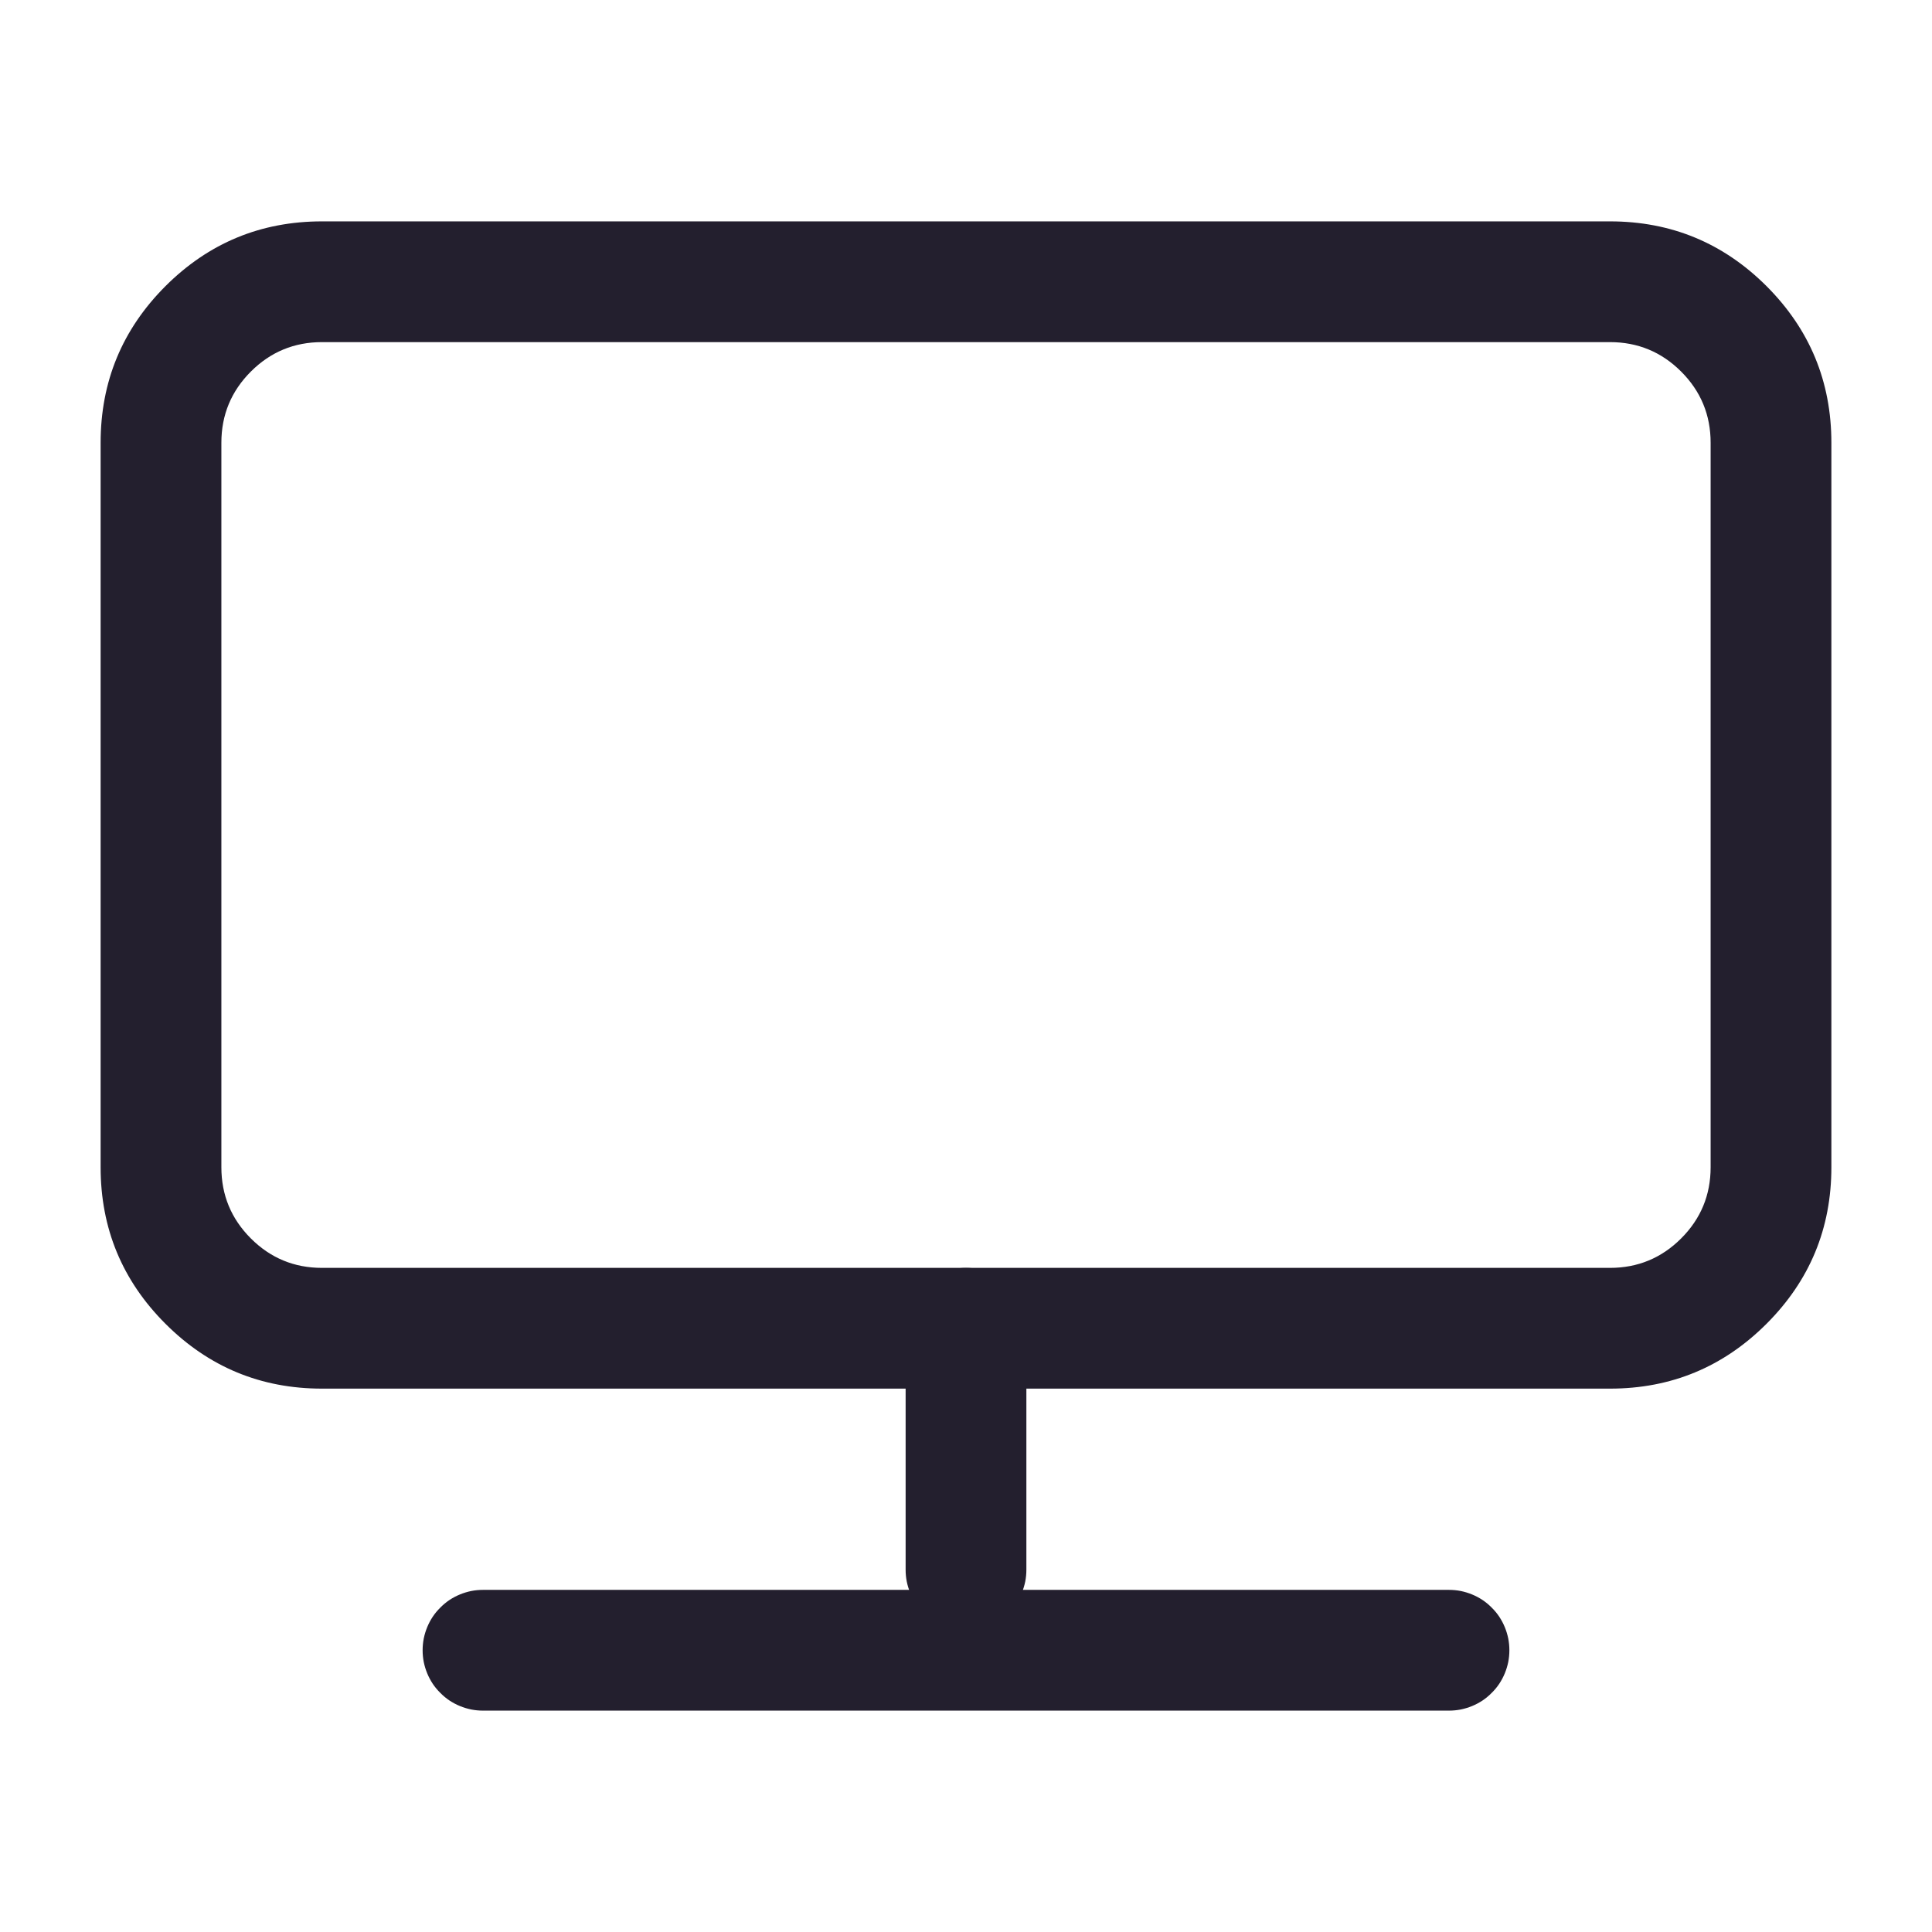
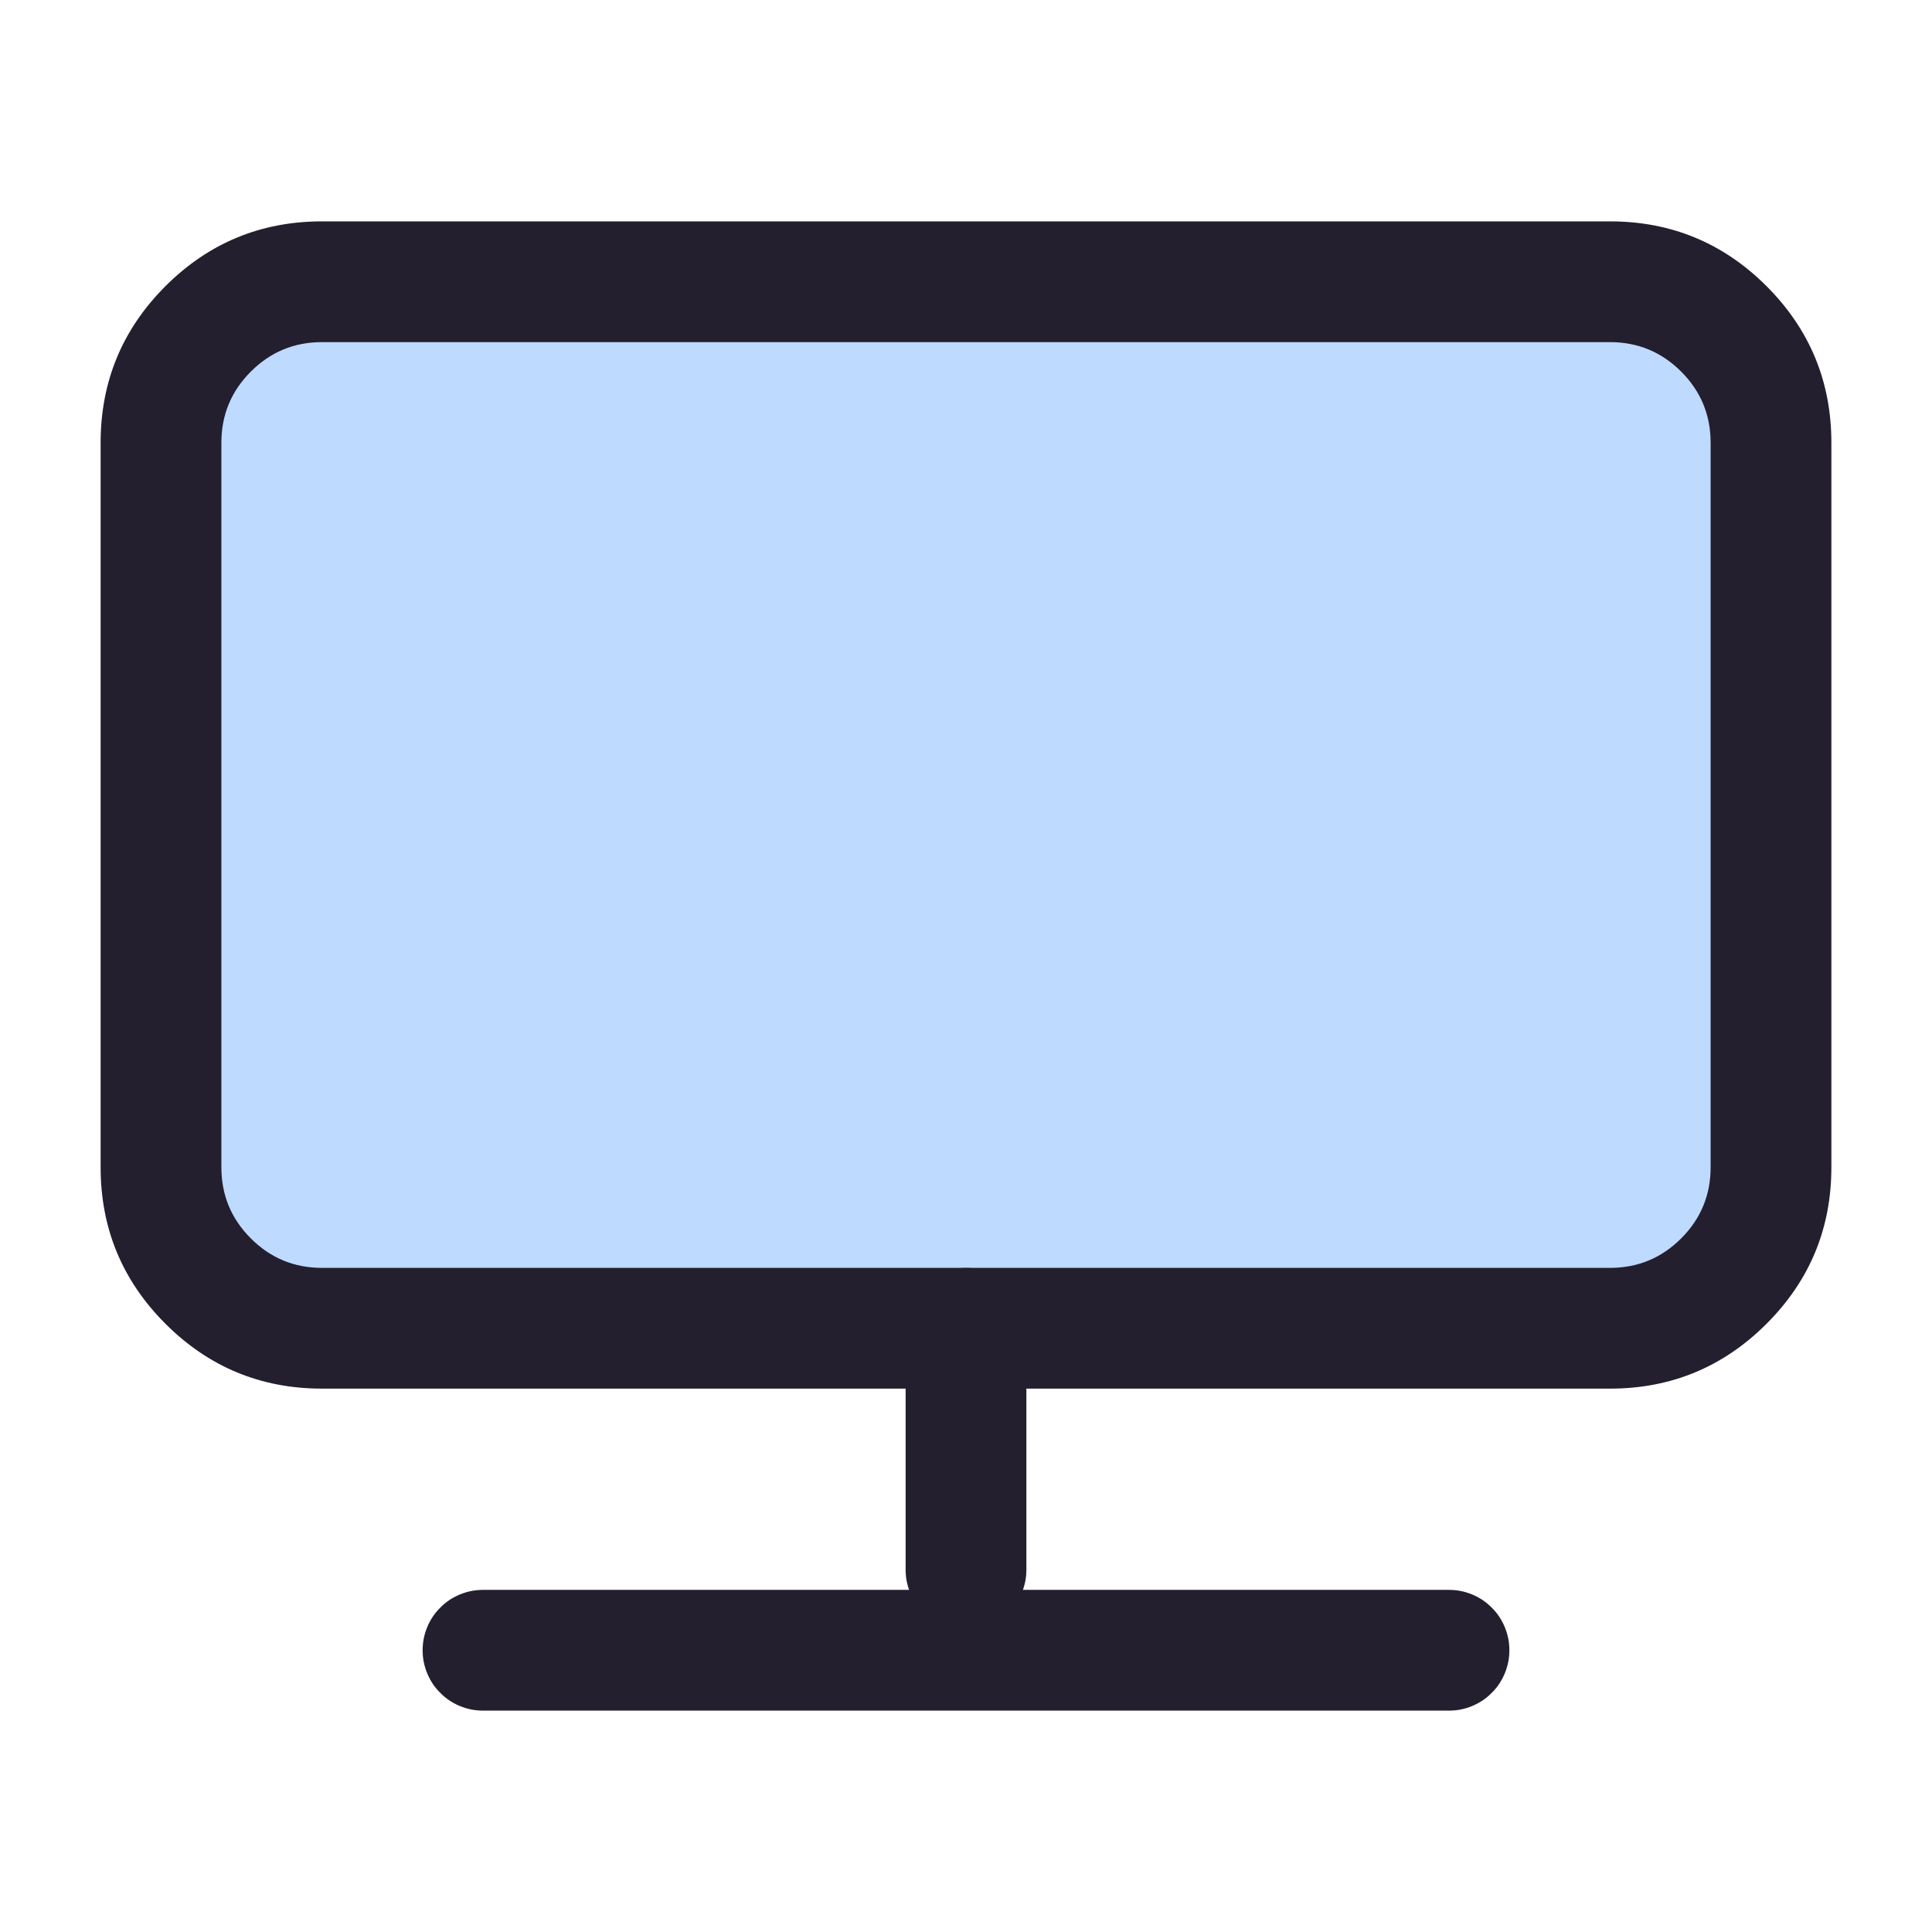
<svg xmlns="http://www.w3.org/2000/svg" fill="none" version="1.1" width="24" height="24" viewBox="0 0 24 24">
  <defs>
    <clipPath id="master_svg0_48_01710">
      <rect x="0" y="0" width="24" height="24" rx="0" />
    </clipPath>
  </defs>
  <g clip-path="url(#master_svg0_48_01710)">
    <g>
-       <path d="M6,17.25L20,17.25Q21.139,17.25,21.945,16.444Q22.75,15.639,22.75,14.5L22.75,5.5Q22.75,4.361,21.945,3.555Q21.139,2.75,20,2.75L4,2.75Q2.861,2.75,2.055,3.555Q1.25,4.361,1.25,5.5L1.25,14.5Q1.25,15.639,2.055,16.444Q2.861,17.25,4,17.25L6,17.25ZM20,15.75L4,15.75Q3.482,15.75,3.116,15.384Q2.75,15.018,2.75,14.5L2.75,5.5Q2.75,4.982,3.116,4.616Q3.482,4.25,4,4.25L20,4.25Q20.518,4.25,20.884,4.616Q21.25,4.982,21.25,5.5L21.25,14.5Q21.25,15.018,20.884,15.384Q20.518,15.75,20,15.75Z" fill-rule="evenodd" fill="#231F2E" fill-opacity="1" />
-     </g>
-     <g>
      <path d="M11.25,16.5Q11.25,16.426,11.264,16.354Q11.279,16.281,11.307,16.213Q11.335,16.145,11.376,16.083Q11.417,16.022,11.47,15.97Q11.522,15.917,11.583,15.876Q11.645,15.835,11.713,15.807Q11.781,15.779,11.854,15.764Q11.926,15.75,12,15.75Q12.074,15.75,12.146,15.764Q12.219,15.779,12.287,15.807Q12.355,15.835,12.417,15.876Q12.478,15.917,12.53,15.97Q12.583,16.022,12.624,16.083Q12.665,16.145,12.693,16.213Q12.721,16.281,12.736,16.354Q12.75,16.426,12.75,16.5L12.75,19.5Q12.75,19.574,12.736,19.646Q12.721,19.719,12.693,19.787Q12.665,19.855,12.624,19.917Q12.583,19.978,12.53,20.03Q12.478,20.083,12.417,20.124Q12.355,20.165,12.287,20.193Q12.219,20.221,12.146,20.236Q12.074,20.25,12,20.25Q11.926,20.25,11.854,20.236Q11.781,20.221,11.713,20.193Q11.645,20.165,11.583,20.124Q11.522,20.083,11.47,20.03Q11.417,19.978,11.376,19.917Q11.335,19.855,11.307,19.787Q11.279,19.719,11.264,19.646Q11.25,19.574,11.25,19.5L11.25,16.5Z" fill-rule="evenodd" fill="#231F2E" fill-opacity="1" />
    </g>
    <g>
      <path d="M6,19.75L18,19.75Q18.074,19.75,18.146,19.764Q18.219,19.779,18.287,19.807Q18.355,19.835,18.417,19.876Q18.478,19.917,18.53,19.97Q18.583,20.022,18.624,20.083Q18.665,20.145,18.693,20.213Q18.721,20.281,18.736,20.354Q18.75,20.426,18.75,20.5Q18.75,20.574,18.736,20.646Q18.721,20.719,18.693,20.787Q18.665,20.855,18.624,20.917Q18.583,20.978,18.53,21.03Q18.478,21.083,18.417,21.124Q18.355,21.165,18.287,21.193Q18.219,21.221,18.146,21.236Q18.074,21.25,18,21.25L6,21.25Q5.926,21.25,5.854,21.236Q5.781,21.221,5.713,21.193Q5.645,21.165,5.583,21.124Q5.522,21.083,5.47,21.03Q5.417,20.978,5.376,20.917Q5.335,20.855,5.307,20.787Q5.279,20.719,5.264,20.646Q5.25,20.574,5.25,20.5Q5.25,20.426,5.264,20.354Q5.279,20.281,5.307,20.213Q5.335,20.145,5.376,20.083Q5.417,20.022,5.47,19.97Q5.522,19.917,5.583,19.876Q5.645,19.835,5.713,19.807Q5.781,19.779,5.854,19.764Q5.926,19.75,6,19.75Z" fill-rule="evenodd" fill="#231F2E" fill-opacity="1" />
    </g>
+     <g>
+       <path d="M6,16.5L4,16.5C2.895,16.5,2,15.605,2,14.5L2,5.5C2,4.395,2.895,3.5,4,3.5L20,3.5C21.105,3.5,22,4.395,22,5.5L22,14.5C22,15.605,21.105,16.5,20,16.5L18,16.5L6,16.5Z" fill="#2882FF" fill-opacity="0.3" />
+       <path d="M6,17.25L20,17.25Q21.139,17.25,21.945,16.444Q22.75,15.639,22.75,14.5L22.75,5.5Q22.75,4.361,21.945,3.555Q21.139,2.75,20,2.75L4,2.75Q2.861,2.75,2.055,3.555Q1.25,4.361,1.25,5.5L1.25,14.5Q1.25,15.639,2.055,16.444Q2.861,17.25,4,17.25L6,17.25ZM20,15.75L4,15.75Q3.482,15.75,3.116,15.384Q2.75,15.018,2.75,14.5L2.75,5.5Q2.75,4.982,3.116,4.616Q3.482,4.25,4,4.25L20,4.25Q20.518,4.25,20.884,4.616Q21.25,4.982,21.25,5.5L21.25,14.5Q21.25,15.018,20.884,15.384Q20.518,15.75,20,15.75Z" fill-rule="evenodd" fill="#231F2E" fill-opacity="1" />
+     </g>
  </g>
</svg>
